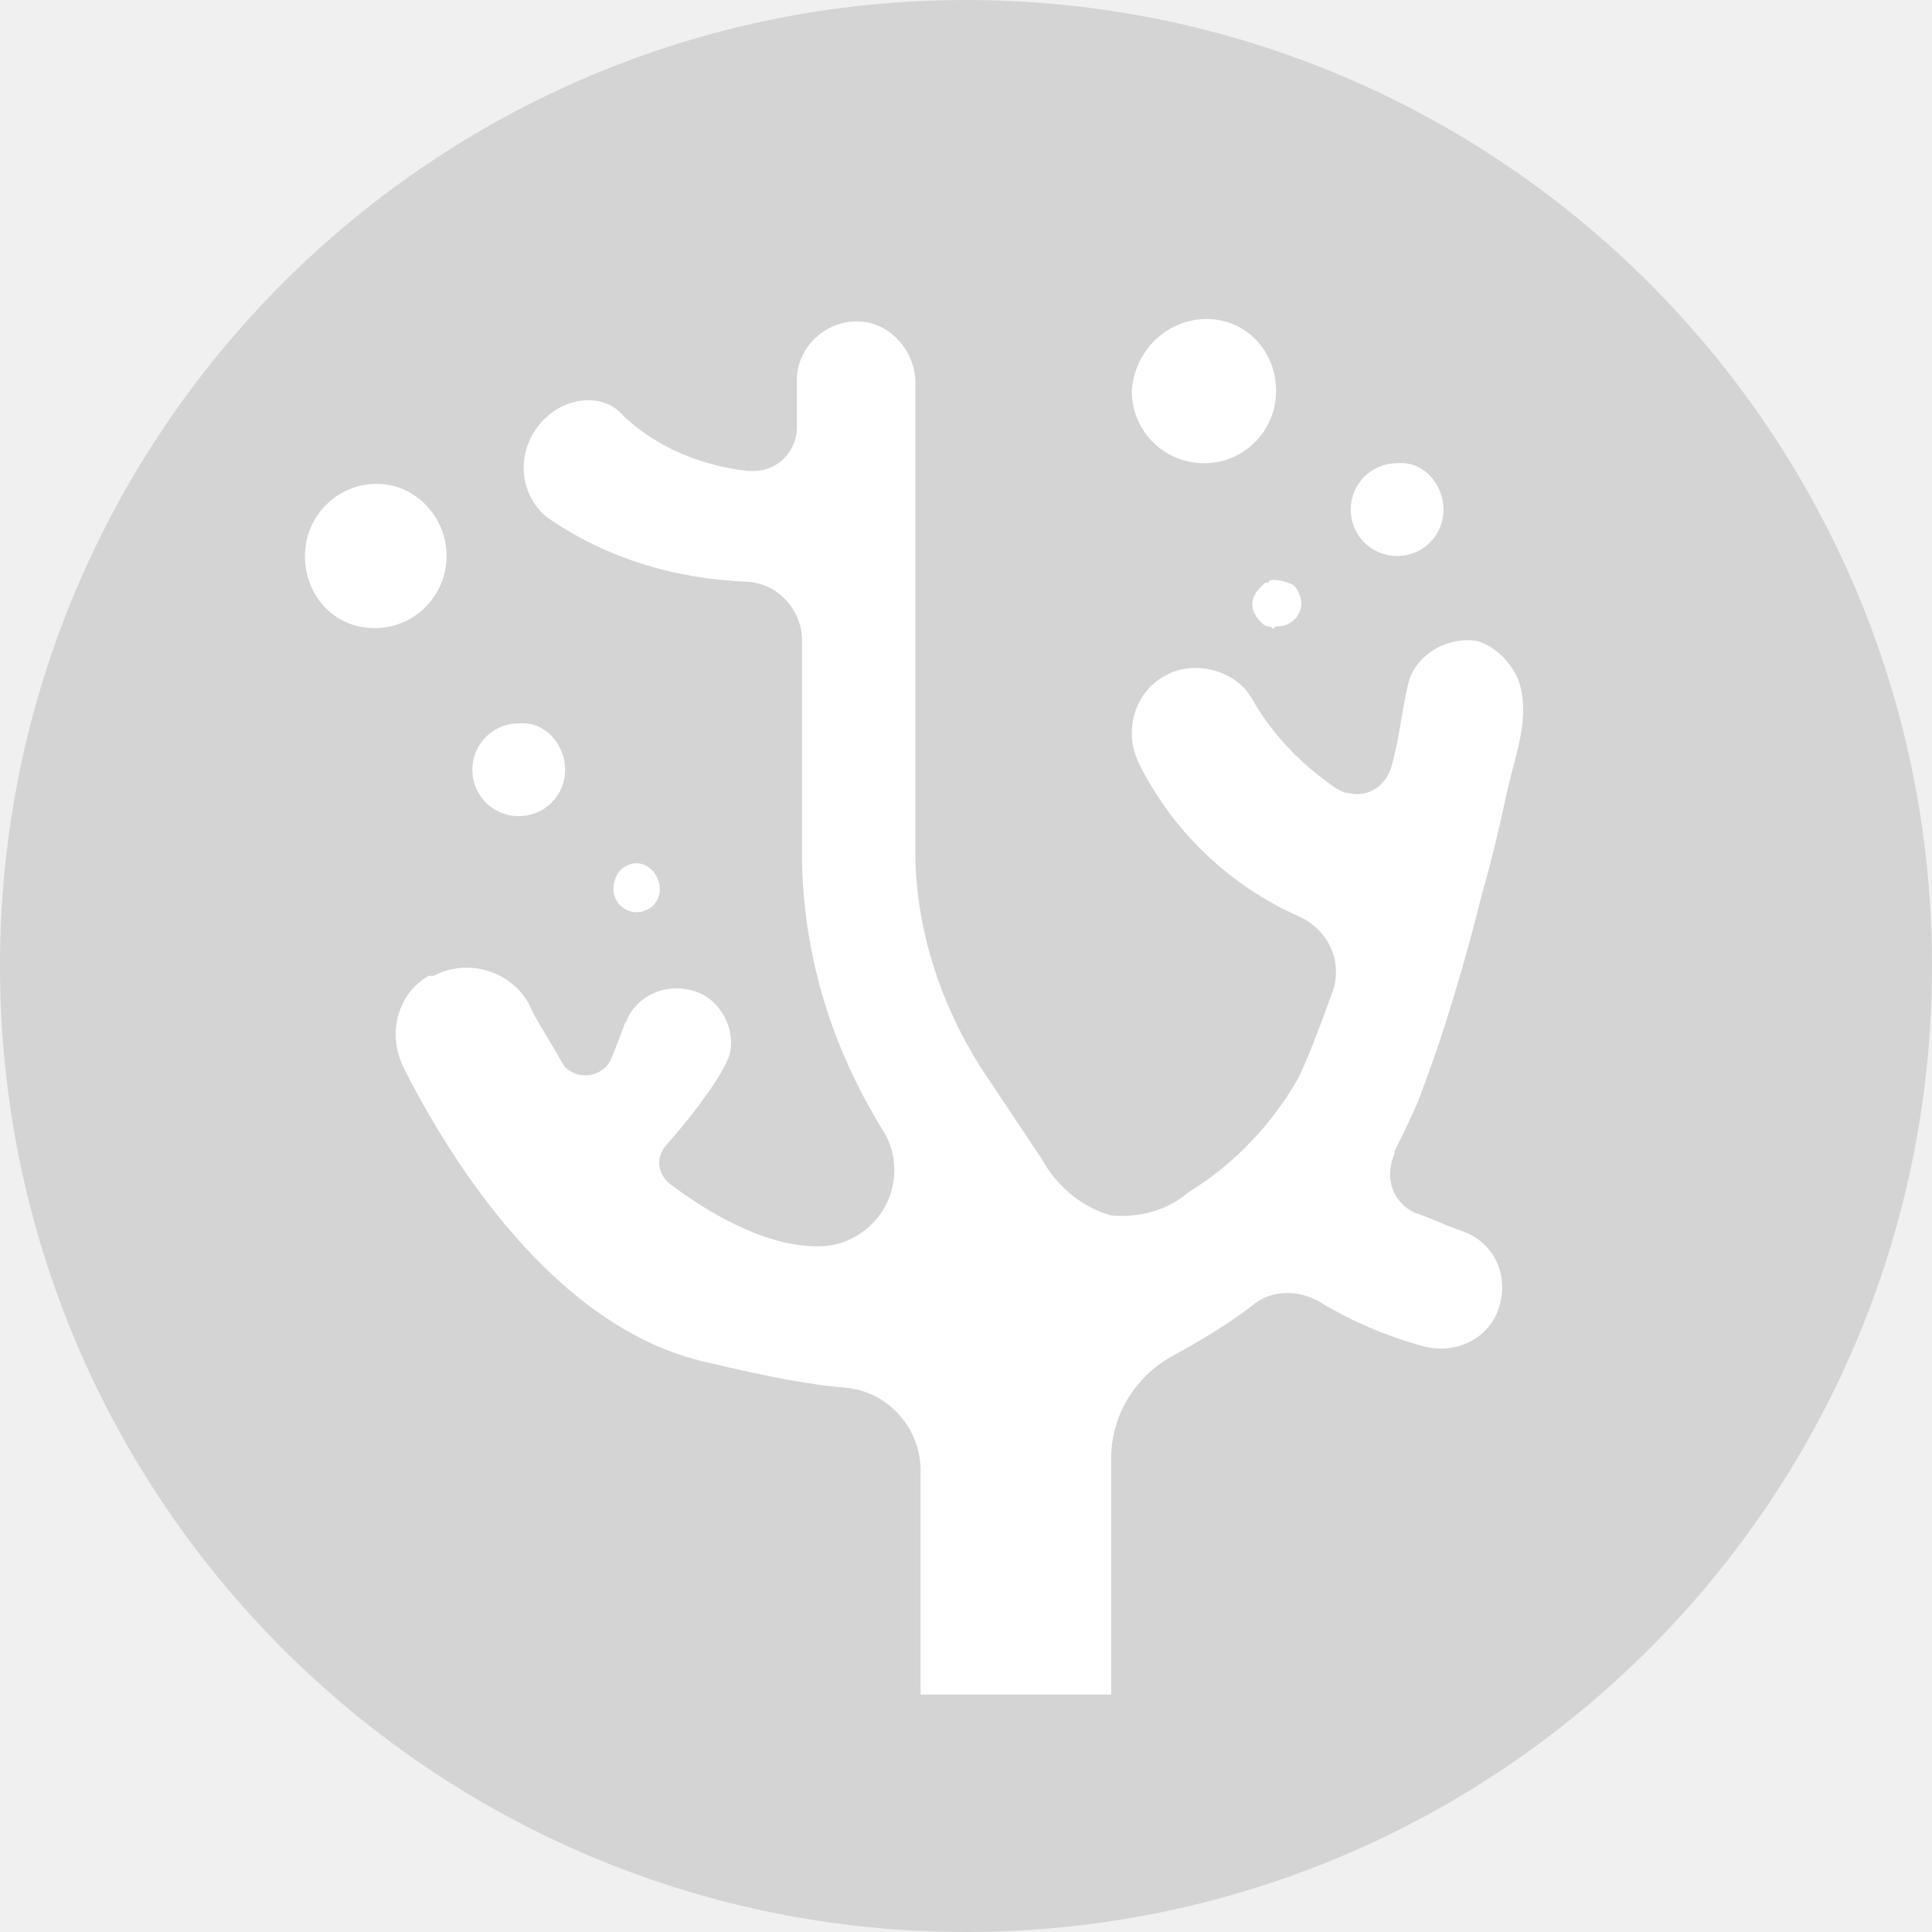
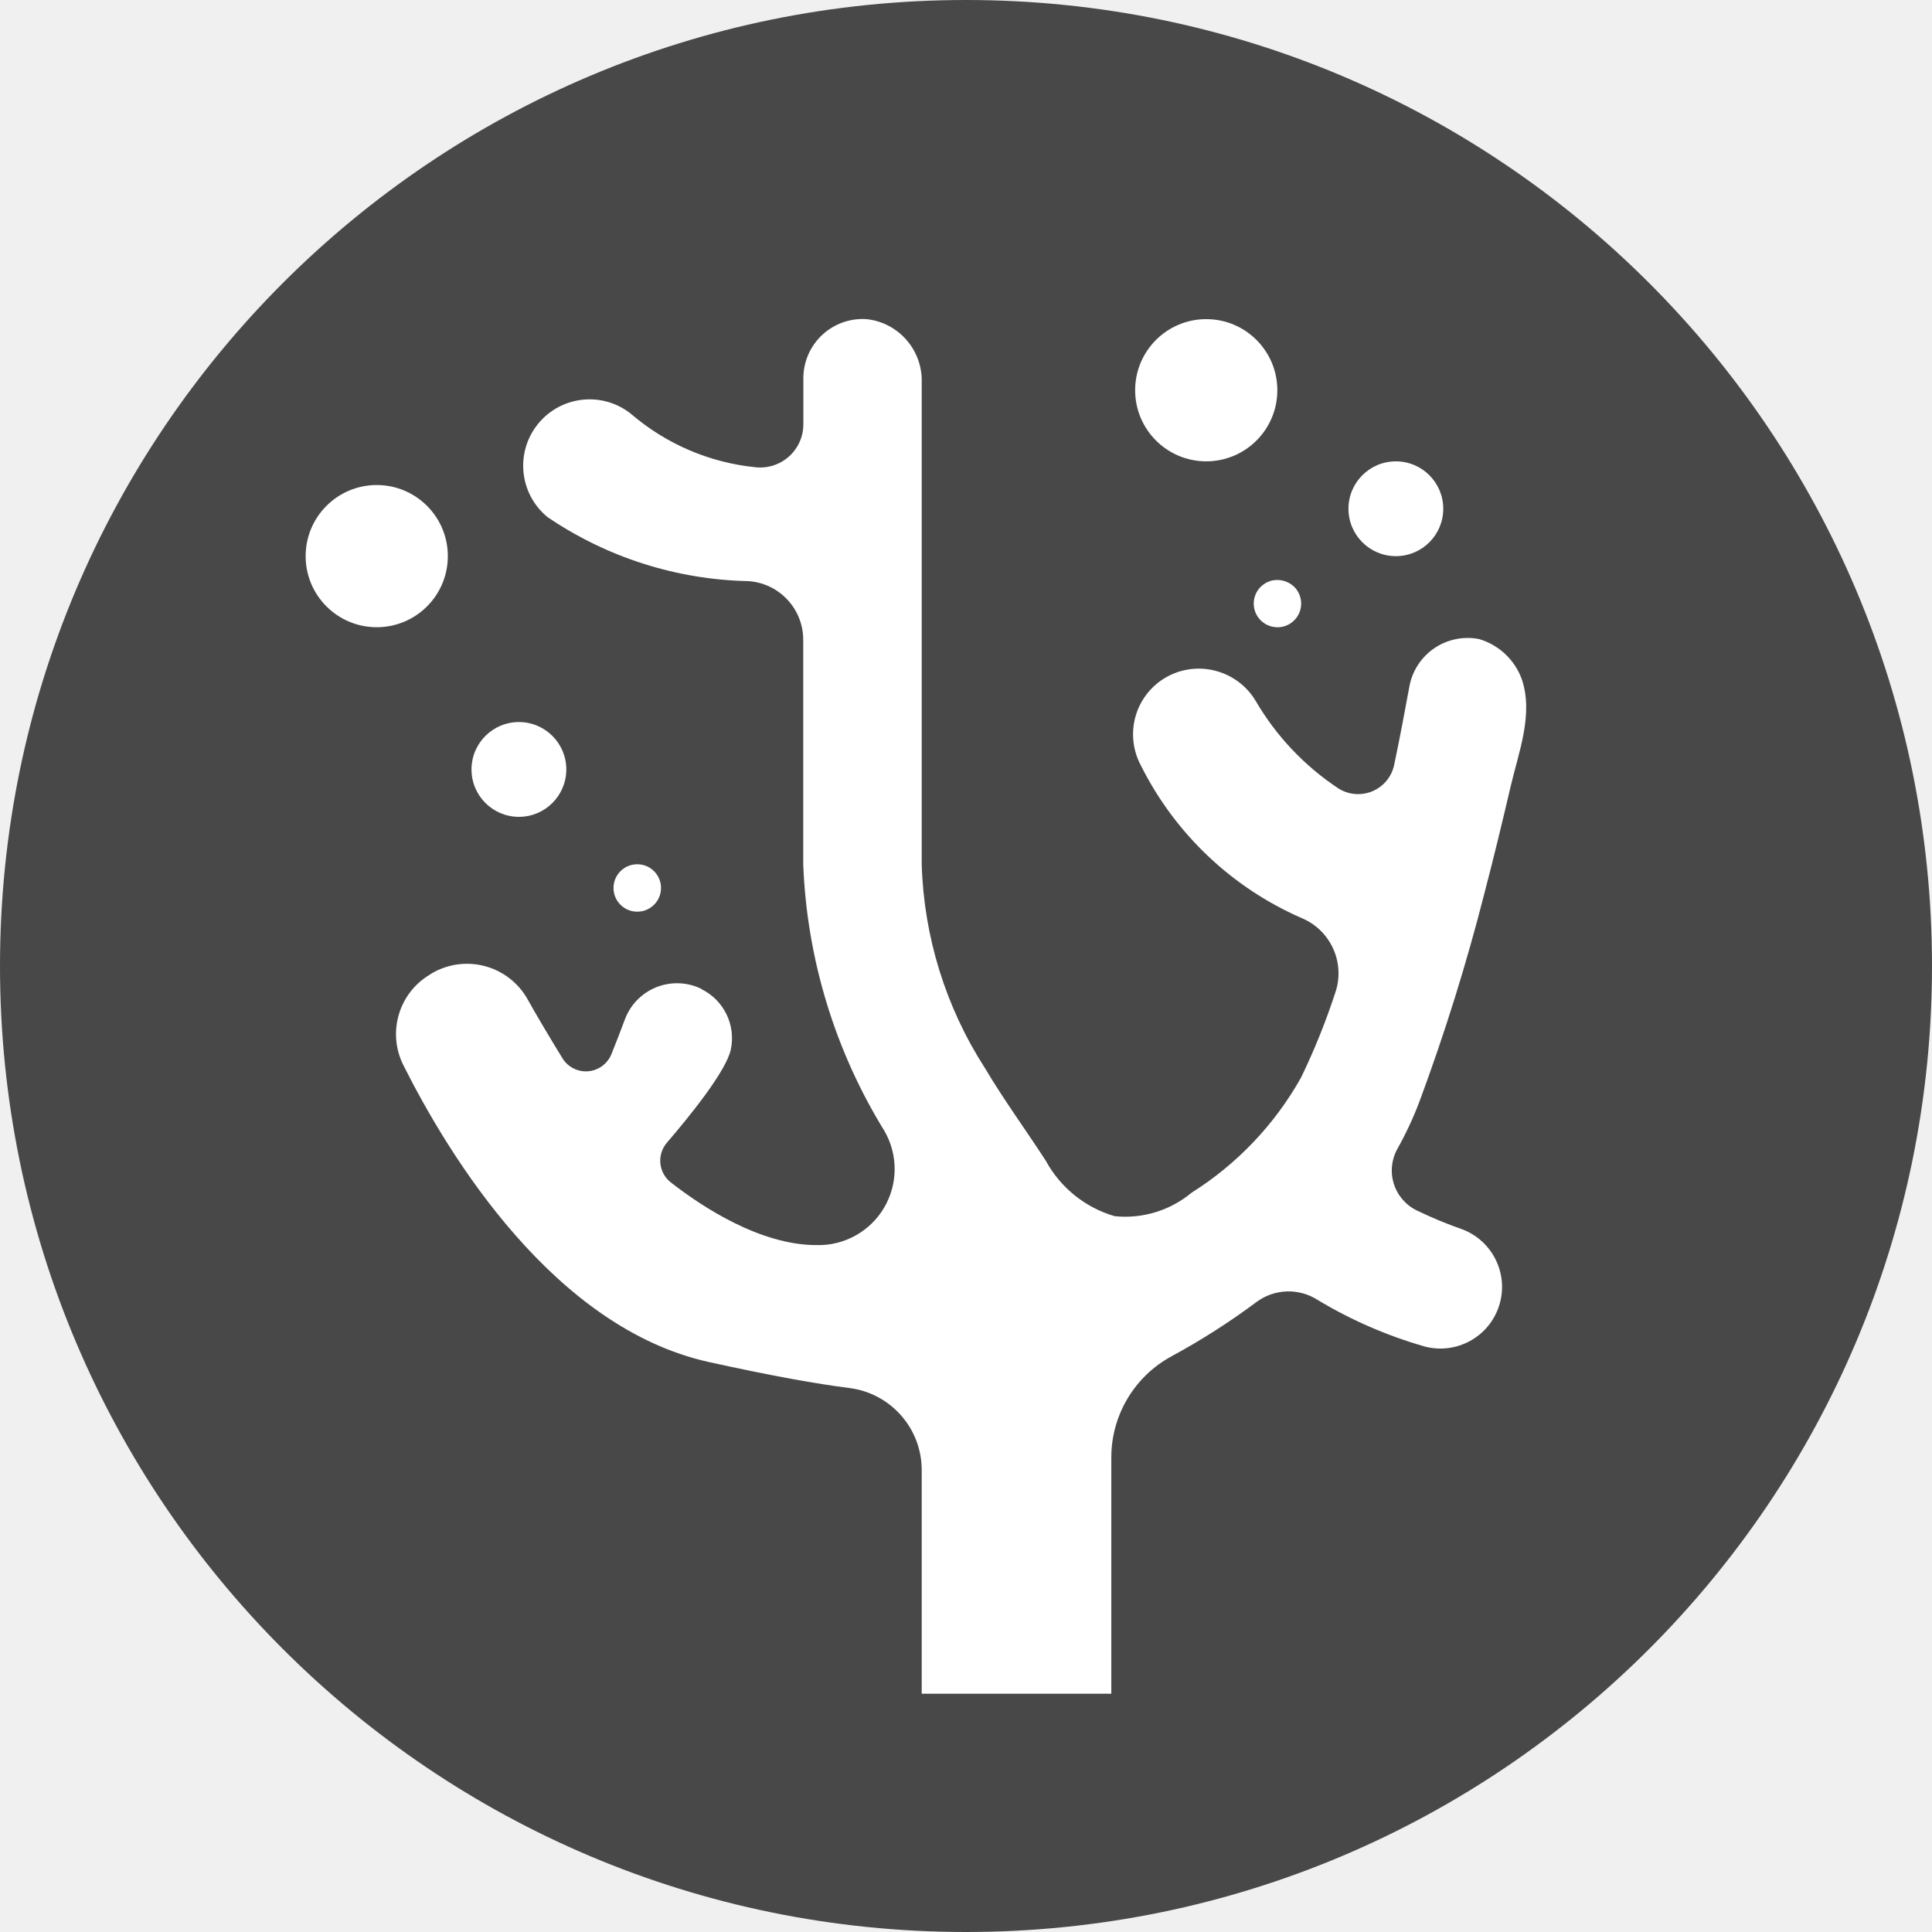
- <svg xmlns="http://www.w3.org/2000/svg" version="1.1" id="Layer_1" x="0px" y="0px" viewBox="0 0 75 75" style="enable-background:new 0 0 75 75;" xml:space="preserve">
-   <style type="text/css">
- 	.st0{fill:#D4D4D4;}
- 	.st1{fill:#FFFFFF;}
- </style>
+ <svg xmlns="http://www.w3.org/2000/svg" width="75" height="75" viewBox="0 0 75 75">
+   <defs>
+     <style>.a{fill:#484848;}.b{fill:#fff;}</style>
+   </defs>
  <g transform="translate(-389 -4617)">
-     <circle class="st0" cx="426.5" cy="4654.5" r="37.5" />
+     <circle class="a" cx="37.5" cy="37.5" r="37.5" transform="translate(389 4617)" />
    <g transform="translate(400.837 4629.383)">
-       <path class="st1" d="M3.8,29c1.8,3.6,5.9,10.2,11.8,11.5c2.5,0.6,4.2,0.9,5.5,1c1.6,0.2,2.8,1.6,2.8,3.2v8.7h7.4v-9.2    c0-1.6,0.9-3.1,2.3-3.9c1.1-0.6,2.3-1.3,3.3-2.1c0.7-0.5,1.6-0.5,2.4-0.1c1.3,0.8,2.7,1.4,4.2,1.8c1.3,0.3,2.6-0.4,2.9-1.7    c0.3-1.2-0.3-2.4-1.5-2.8c-0.6-0.2-1.2-0.5-1.8-0.7c-0.9-0.4-1.2-1.4-0.8-2.3c0,0,0-0.1,0-0.1c0.3-0.6,0.6-1.2,0.9-1.9    c1-2.6,1.8-5.3,2.5-8.1c0.4-1.4,0.7-2.7,1-4.1c0.3-1.3,0.9-2.8,0.4-4.2c-0.3-0.7-0.9-1.3-1.6-1.5l0,0c-1.2-0.2-2.5,0.6-2.7,1.8    c0,0,0,0,0,0c-0.2,0.8-0.3,1.9-0.6,3c-0.2,0.8-0.9,1.3-1.7,1.1c-0.2,0-0.3-0.1-0.5-0.2c-1.3-0.9-2.4-2-3.2-3.4    c-0.6-1.1-2-1.5-3.1-1.1c-1,0.4-1.6,1.3-1.6,2.4c0,0.4,0.1,0.8,0.3,1.2c1.3,2.6,3.5,4.7,6.2,5.9c1.1,0.5,1.7,1.7,1.3,2.9    c-0.4,1.1-0.8,2.2-1.3,3.3c-1,1.8-2.5,3.4-4.3,4.5c-0.8,0.7-1.9,1-3,0.9c-1.1-0.3-2.1-1.1-2.7-2.2c-0.8-1.2-1.6-2.4-2.4-3.6    c-1.5-2.4-2.4-5.1-2.5-7.9V2.5c0-1.2-0.9-2.3-2.1-2.4c-1.3-0.1-2.4,0.9-2.5,2.1c0,0.1,0,0.1,0,0.2v1.8c0,0.9-0.7,1.7-1.7,1.7    c-0.1,0-0.1,0-0.2,0c-1.8-0.2-3.5-0.9-4.8-2.1C11.6,2.8,10,3,9.1,4.1S8.3,6.8,9.4,7.7l0,0c2.3,1.6,5,2.4,7.8,2.5    c1.2,0.1,2.1,1.1,2.1,2.3v8.7c0.1,3.7,1.2,7.2,3.2,10.4c0.8,1.4,0.3,3.2-1.1,4c-0.5,0.3-1,0.4-1.5,0.4c-2.2,0-4.5-1.5-5.7-2.4    c-0.5-0.4-0.6-1-0.2-1.5c0,0,0,0,0,0c0.9-1,2.3-2.8,2.5-3.6c0.2-0.9-0.3-1.9-1.1-2.3v0c-1.1-0.5-2.4-0.1-2.9,1    c0,0.1-0.1,0.1-0.1,0.2c-0.1,0.3-0.3,0.8-0.5,1.3c-0.2,0.5-0.8,0.8-1.4,0.6c-0.2-0.1-0.4-0.2-0.5-0.4c-0.5-0.9-1.1-1.8-1.3-2.3    c-0.7-1.3-2.4-1.8-3.7-1.1c0,0-0.1,0-0.1,0l-0.1,0C3.6,26.2,3.2,27.7,3.8,29z" />
-       <path class="st1" d="M37.7,2.8c0,1.5-1.2,2.8-2.8,2.8c-1.5,0-2.8-1.2-2.8-2.8C32.2,1.2,33.5,0,35,0C36.5,0,37.7,1.2,37.7,2.8    C37.7,2.8,37.7,2.8,37.7,2.8z" />
-       <path class="st1" d="M5.5,9.2c0,1.5-1.2,2.8-2.8,2.8S0,10.7,0,9.2c0-1.5,1.2-2.8,2.8-2.8c0,0,0,0,0,0C4.3,6.4,5.5,7.7,5.5,9.2z" />
-       <path class="st1" d="M44.2,7.4c0,1-0.8,1.8-1.8,1.8s-1.8-0.8-1.8-1.8s0.8-1.8,1.8-1.8l0,0C43.4,5.5,44.2,6.4,44.2,7.4z" />
-       <path class="st1" d="M10.1,17.5c0,1-0.8,1.8-1.8,1.8c-1,0-1.8-0.8-1.8-1.8c0-1,0.8-1.8,1.8-1.8h0C9.3,15.6,10.1,16.5,10.1,17.5z" />
+       <path class="b" d="M33.974,28.96c1.785,3.56,5.852,10.194,11.85,11.528,2.5.552,4.244.857,5.468,1.012A3.211,3.211,0,0,1,54.1,44.684v8.684h7.36V44.186A4.466,4.466,0,0,1,63.8,40.267,27.031,27.031,0,0,0,67.1,38.158a2.086,2.086,0,0,1,2.367-.079,17.262,17.262,0,0,0,4.165,1.811A2.392,2.392,0,0,0,75.1,35.345a16.46,16.46,0,0,1-1.766-.731,1.725,1.725,0,0,1-.772-2.392,13.453,13.453,0,0,0,.864-1.854,79.84,79.84,0,0,0,2.521-8.087c.359-1.371.69-2.742,1.012-4.122.311-1.339.9-2.815.433-4.182a2.523,2.523,0,0,0-1.621-1.541l-.026-.009a2.3,2.3,0,0,0-2.714,1.84c-.156.846-.35,1.9-.589,3.036a1.431,1.431,0,0,1-2.153.929,10.289,10.289,0,0,1-3.229-3.413,2.576,2.576,0,0,0-3.147-1.067,2.548,2.548,0,0,0-1.61,2.374,2.574,2.574,0,0,0,.313,1.223,12.616,12.616,0,0,0,6.228,5.906,2.324,2.324,0,0,1,1.306,2.912,26.468,26.468,0,0,1-1.324,3.281,12.527,12.527,0,0,1-4.251,4.471,4.031,4.031,0,0,1-2.981.911,4.457,4.457,0,0,1-2.677-2.153c-.782-1.205-1.638-2.374-2.365-3.6A15.447,15.447,0,0,1,54.1,21.167V2.455A2.4,2.4,0,0,0,51.971.007a2.3,2.3,0,0,0-2.466,2.3V4.081A1.676,1.676,0,0,1,47.65,5.756,8.753,8.753,0,0,1,42.834,3.7a2.576,2.576,0,1,0-3.257,3.993,14.4,14.4,0,0,0,7.8,2.484A2.282,2.282,0,0,1,49.5,12.445v8.722a21.3,21.3,0,0,0,3.156,10.36,2.953,2.953,0,0,1-2.622,4.425c-2.2.008-4.467-1.493-5.668-2.429a1.071,1.071,0,0,1-.159-1.545c.889-1.034,2.312-2.792,2.484-3.626a2.124,2.124,0,0,0-1.141-2.337v-.009a2.161,2.161,0,0,0-2.981,1.205c-.124.339-.313.828-.515,1.329a1.069,1.069,0,0,1-1.9.16c-.541-.881-1.082-1.8-1.343-2.272a2.7,2.7,0,0,0-3.754-1.012L35,25.455A2.688,2.688,0,0,0,33.974,28.96Zm0,0" transform="translate(-30.156 0)" />
+       <path class="b" d="M314.516,2.818a2.76,2.76,0,1,1-2.76-2.76A2.76,2.76,0,0,1,314.516,2.818Zm0,0" transform="translate(-276.767 -0.052)" />
+       <path class="b" d="M5.548,64.611a2.76,2.76,0,1,1-2.76-2.76A2.76,2.76,0,0,1,5.548,64.611Zm0,0" transform="translate(0 -55.405)" />
+       <path class="b" d="M392.122,54.864a1.84,1.84,0,1,1-1.84-1.84A1.84,1.84,0,0,1,392.122,54.864Zm0,0" transform="translate(-347.932 -47.497)" />
+       <path class="b" d="M65.5,151.965a1.84,1.84,0,1,1-1.84-1.84A1.84,1.84,0,0,1,65.5,151.965Zm0,0" transform="translate(-55.353 -134.478)" />
      <g transform="translate(11.979 10.13)">
-         <path class="st1" d="M25.8,1.8c0.5,0,0.9-0.4,0.9-0.9c0-0.2-0.1-0.5-0.3-0.7C26.2,0.1,25.9,0,25.6,0c-0.1,0-0.1,0-0.2,0.1     c-0.1,0-0.1,0-0.2,0.1c0,0-0.1,0.1-0.1,0.1c-0.4,0.4-0.4,0.9,0,1.3c0,0,0,0,0,0c0,0,0.1,0.1,0.1,0.1c0,0,0.1,0.1,0.2,0.1     c0.1,0,0.1,0,0.2,0.1C25.7,1.8,25.7,1.8,25.8,1.8z" />
-         <path class="st1" d="M0.9,12.9c0.5,0,0.9-0.4,0.9-0.9S1.4,11,0.9,11h0C0.4,11,0,11.4,0,12C0,12.5,0.4,12.9,0.9,12.9     C0.9,12.9,0.9,12.9,0.9,12.9z" />
+         <path class="b" d="M354.077,99.028a.92.92,0,0,0,.653-1.573.95.95,0,0,0-.828-.248.555.555,0,0,0-.175.055.516.516,0,0,0-.156.083.9.9,0,0,0-.138.11.919.919,0,0,0,0,1.306.952.952,0,0,0,.138.11.516.516,0,0,0,.156.083.555.555,0,0,0,.175.055A1.149,1.149,0,0,0,354.077,99.028Zm0,0" transform="translate(-328.307 -97.19)" />
+         <path class="b" d="M115.619,204.934a.92.92,0,1,0,.009-1.84h-.009a.92.92,0,1,0,0,1.84Zm0,0" transform="translate(-114.699 -192.056)" />
      </g>
    </g>
  </g>
</svg>
